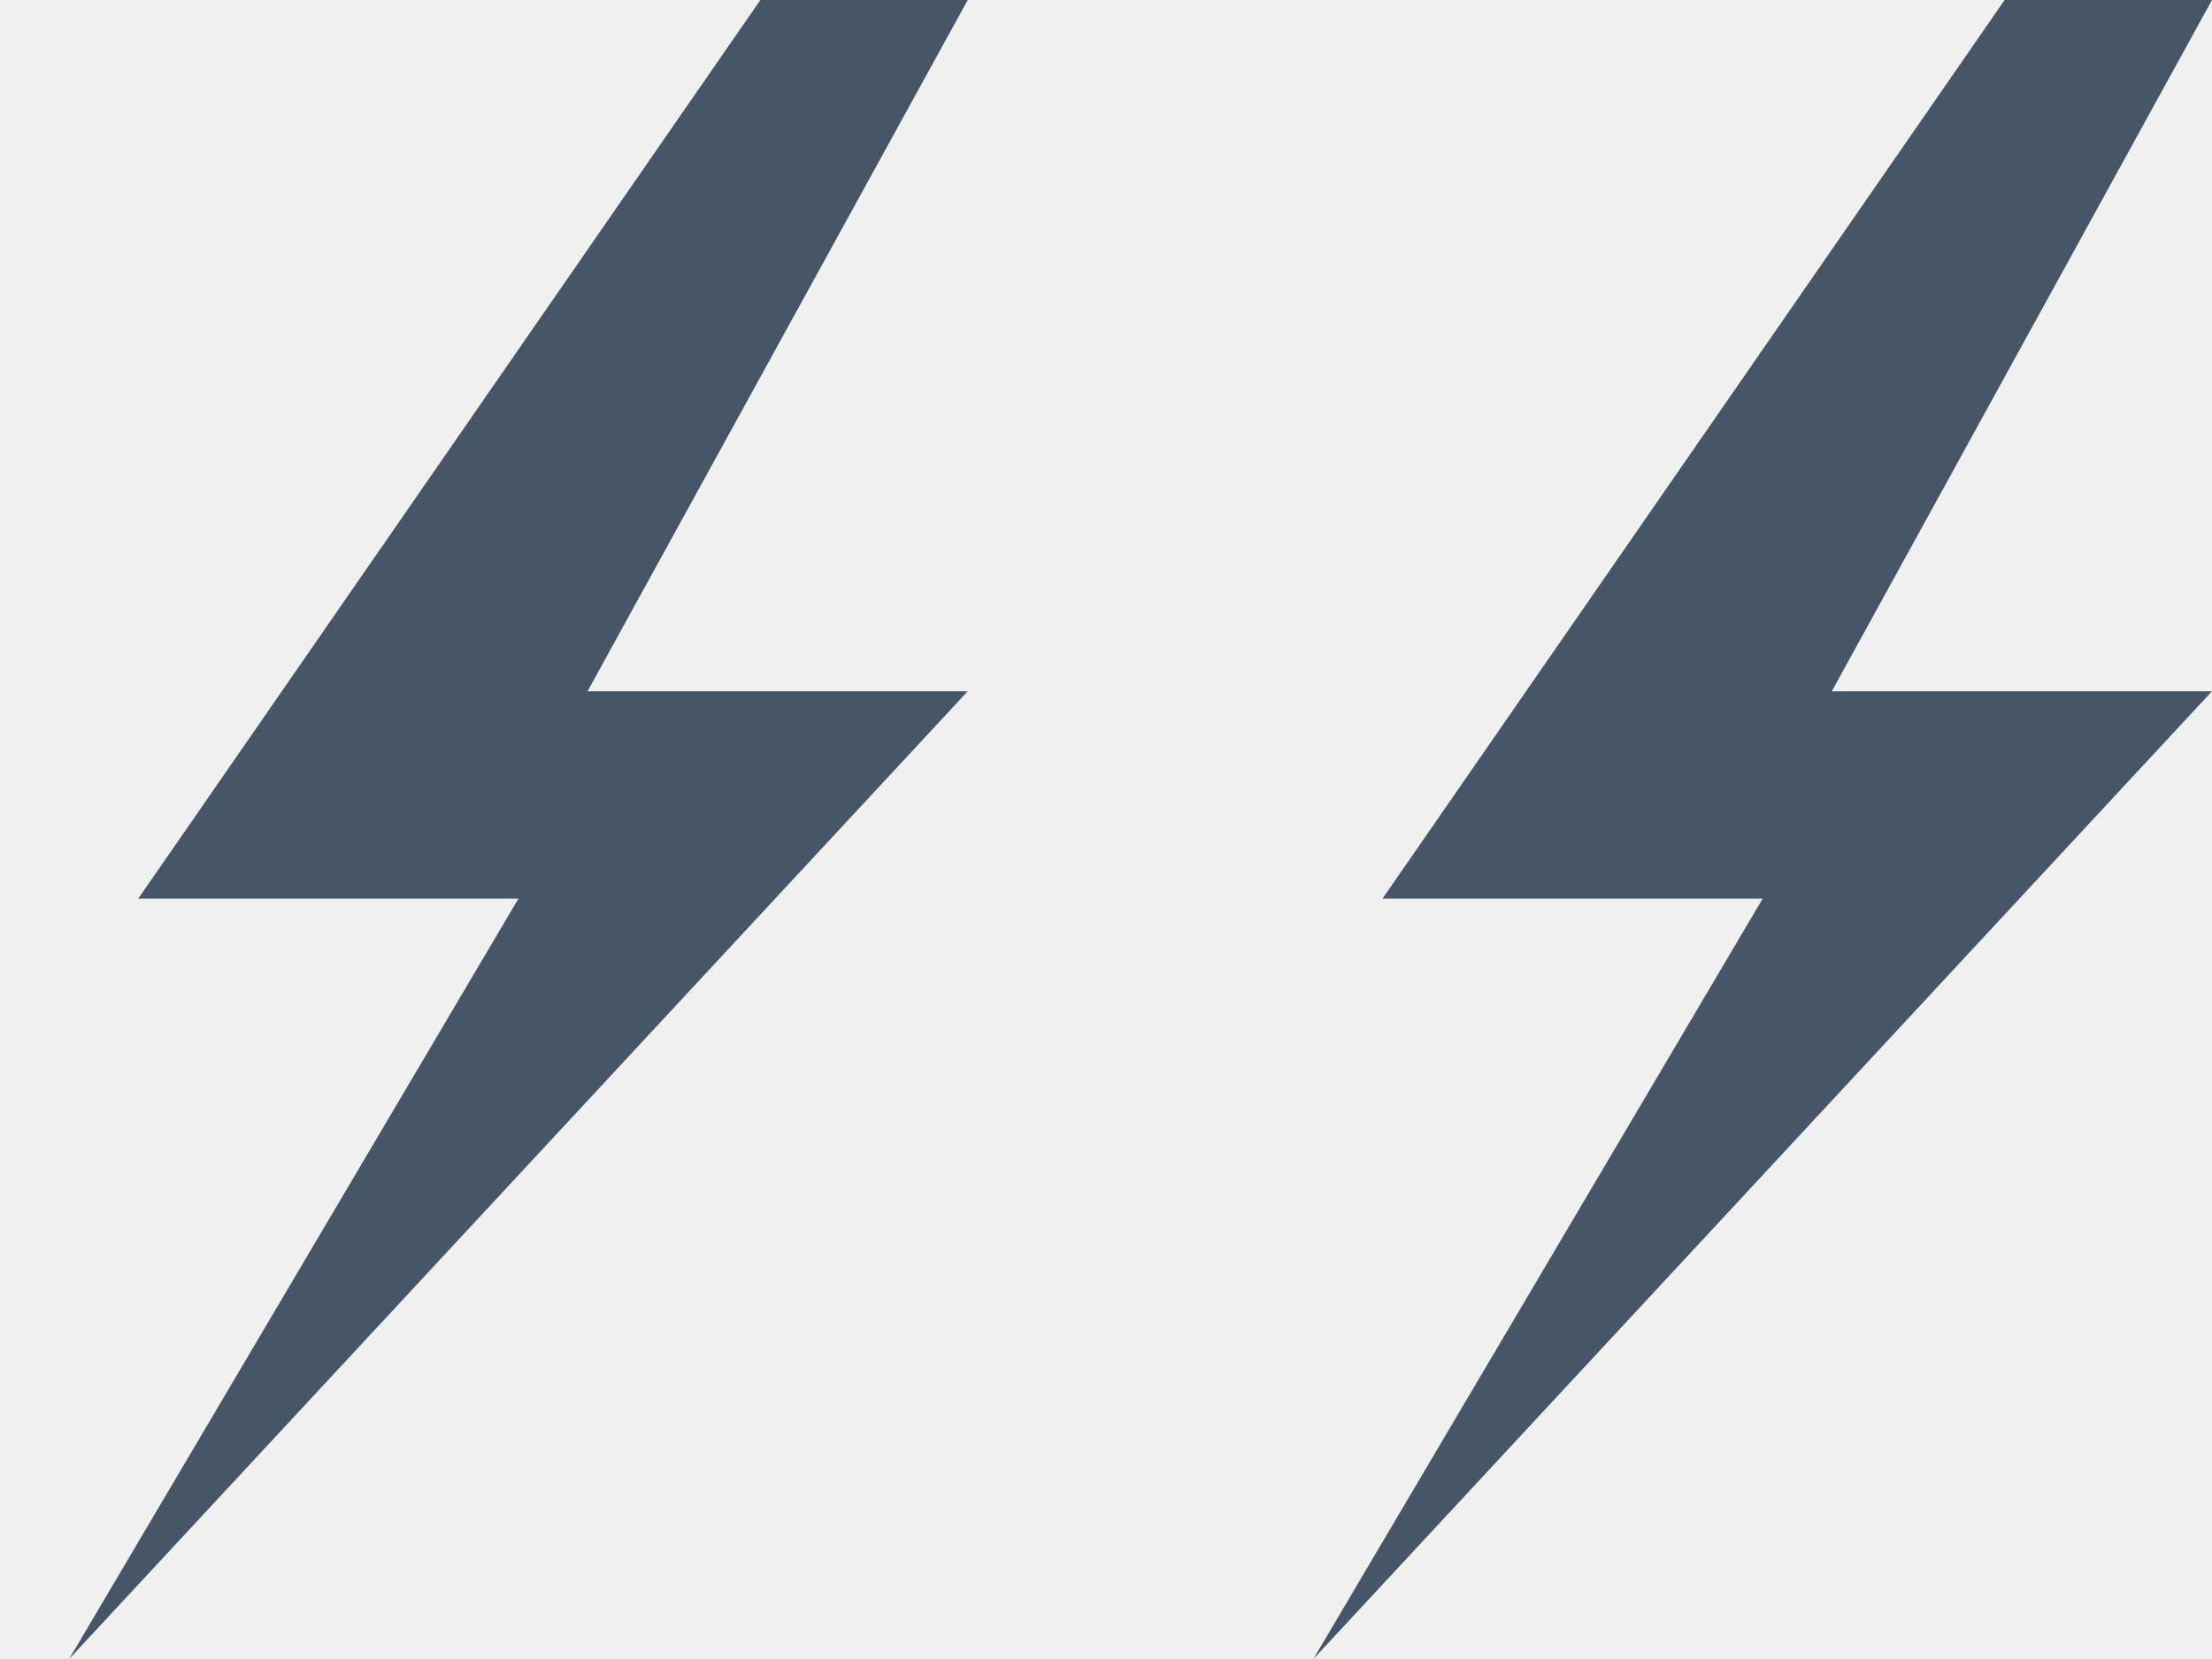
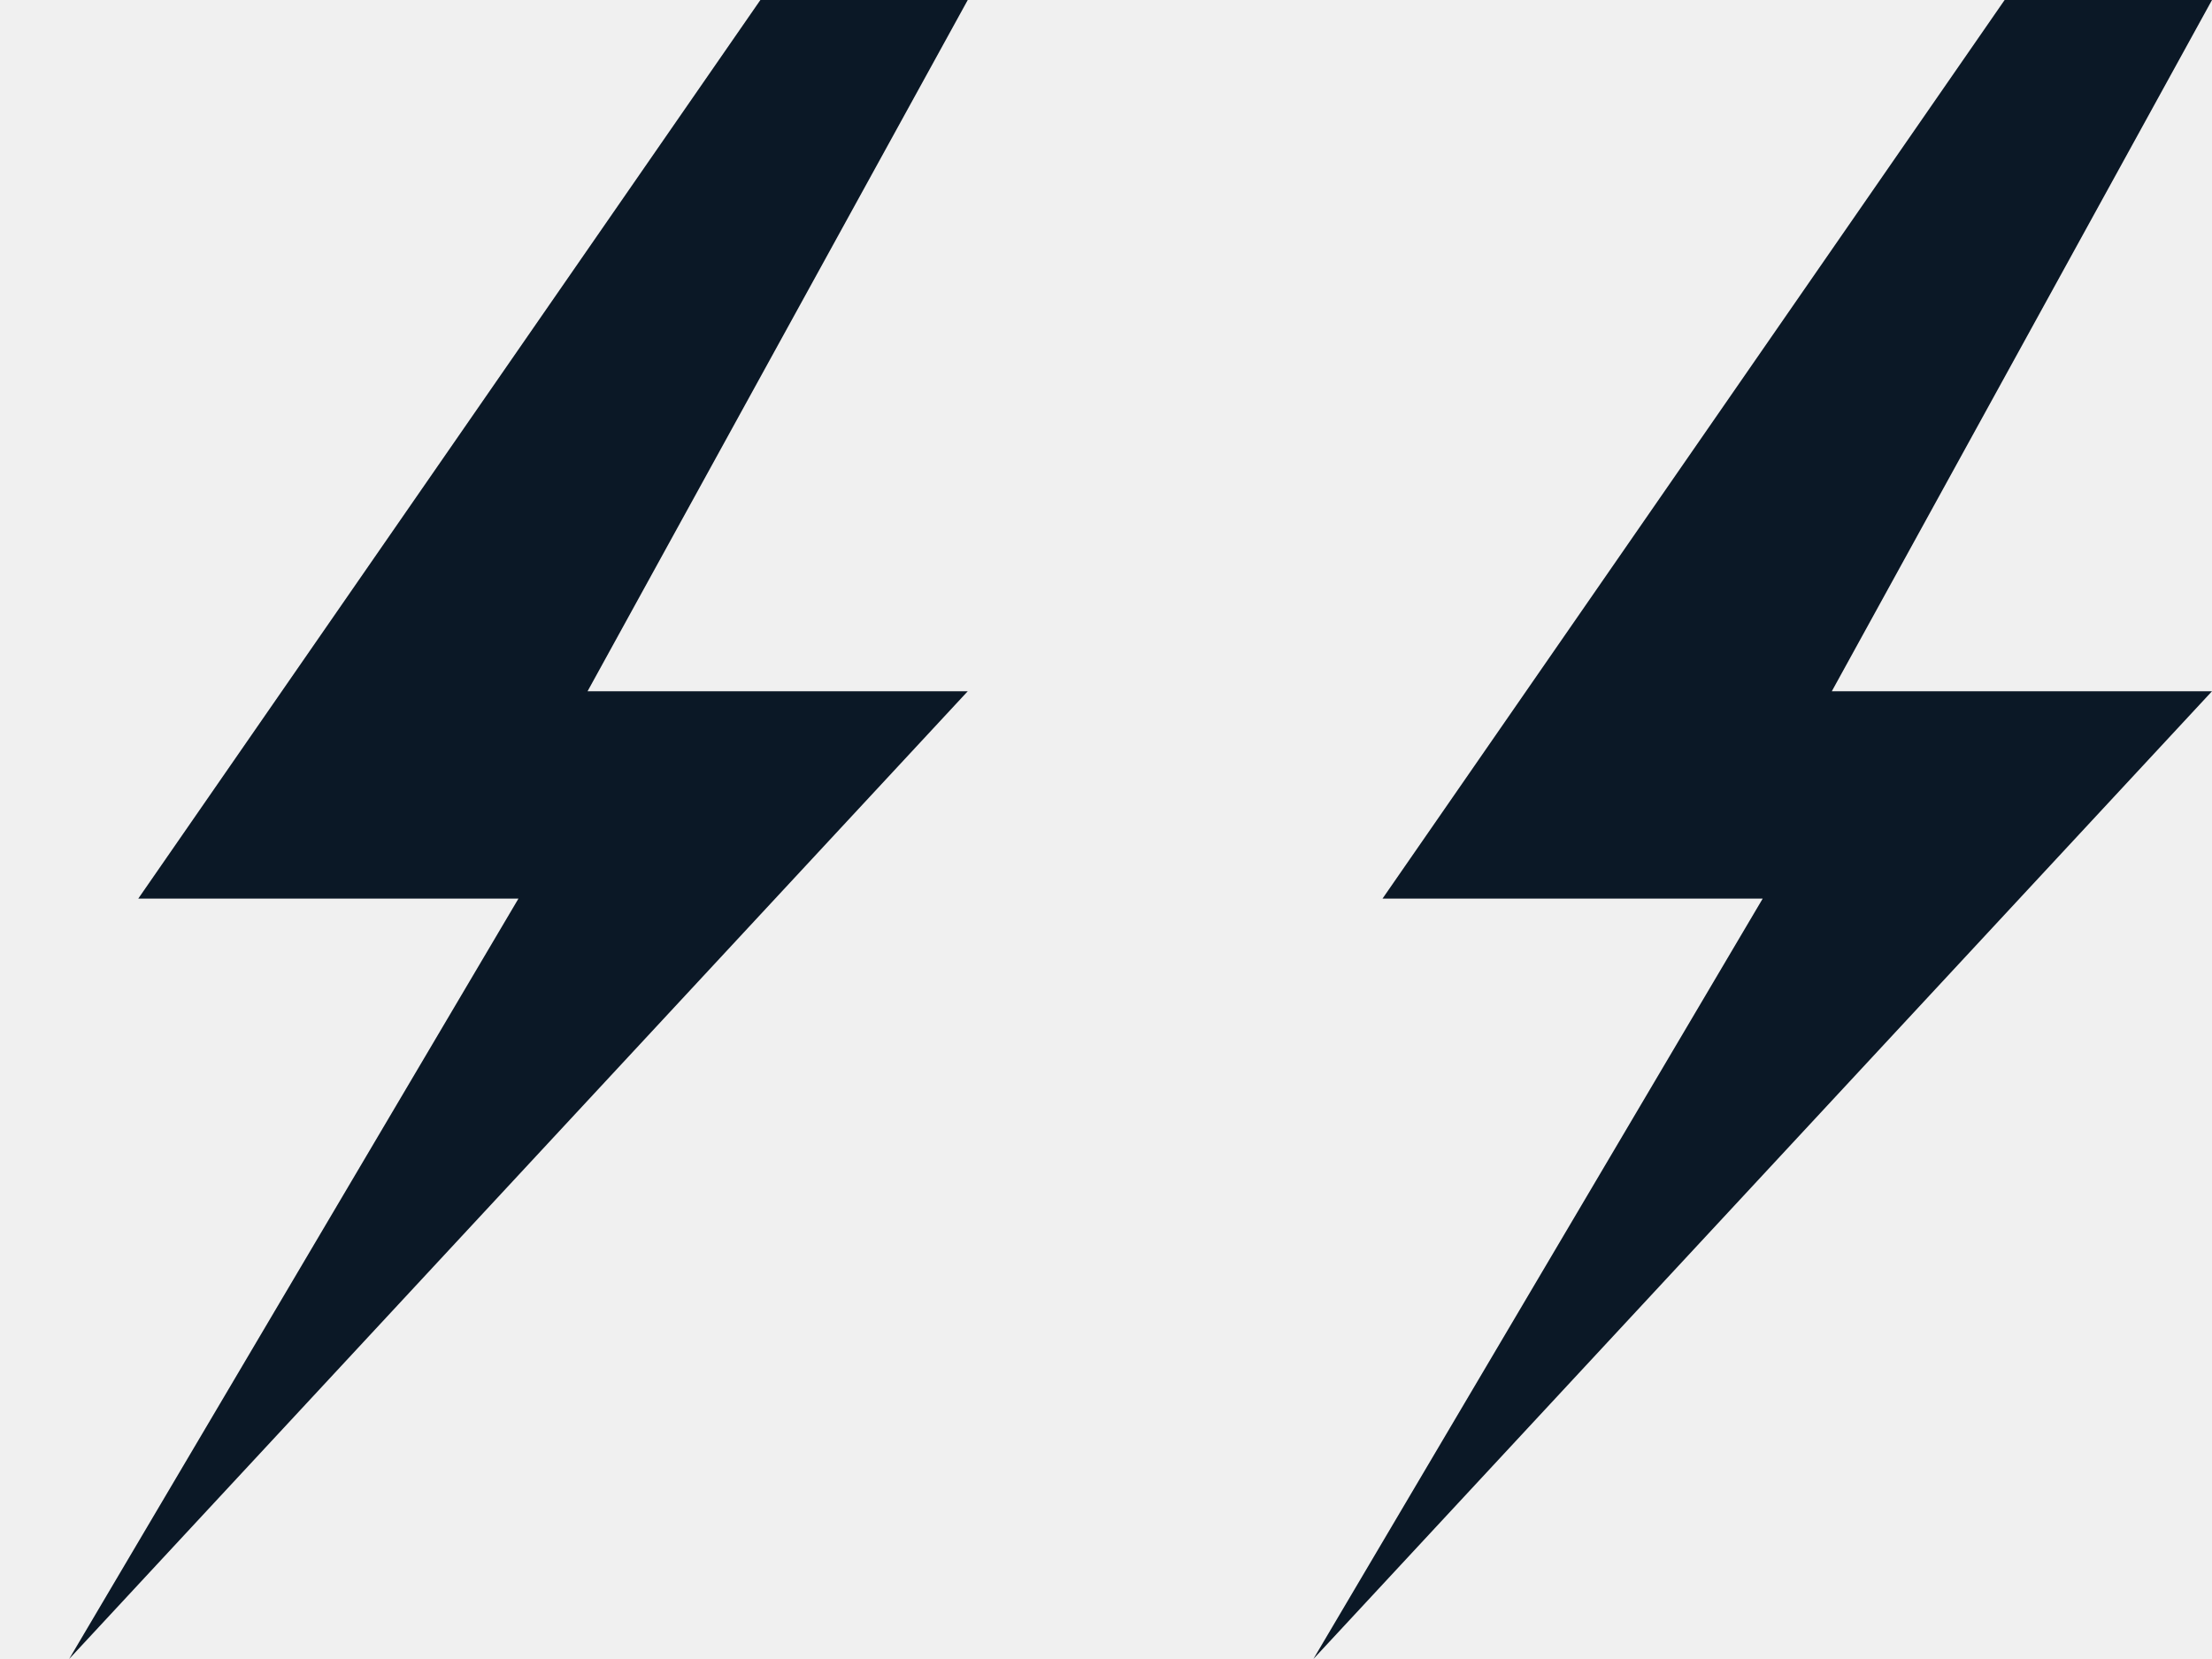
- <svg xmlns="http://www.w3.org/2000/svg" viewBox="0 0 32 24" width="64" height="48" fill="#475569">
-   <path d="M11 0L2 13h5.5L1 24l13-14H8.5L14 0z" />
-   <path d="M29 0l-9 13h5.5L19 24l13-14H26.5L32 0z" />
+ <svg xmlns="http://www.w3.org/2000/svg" viewBox="0 0 32 24" width="64" height="48">
+   <style>
+     .bolt { fill: #0b1826; }
+     @media (prefers-color-scheme: dark) {
+       .bolt { fill: #ffffff; }
+     }
+   </style>
+   <path class="bolt" d="M11 0L2 13h5.5L1 24l13-14H8.5L14 0z" />
+   <path class="bolt" d="M29 0l-9 13h5.5L19 24l13-14H26.5L32 0z" />
</svg>
